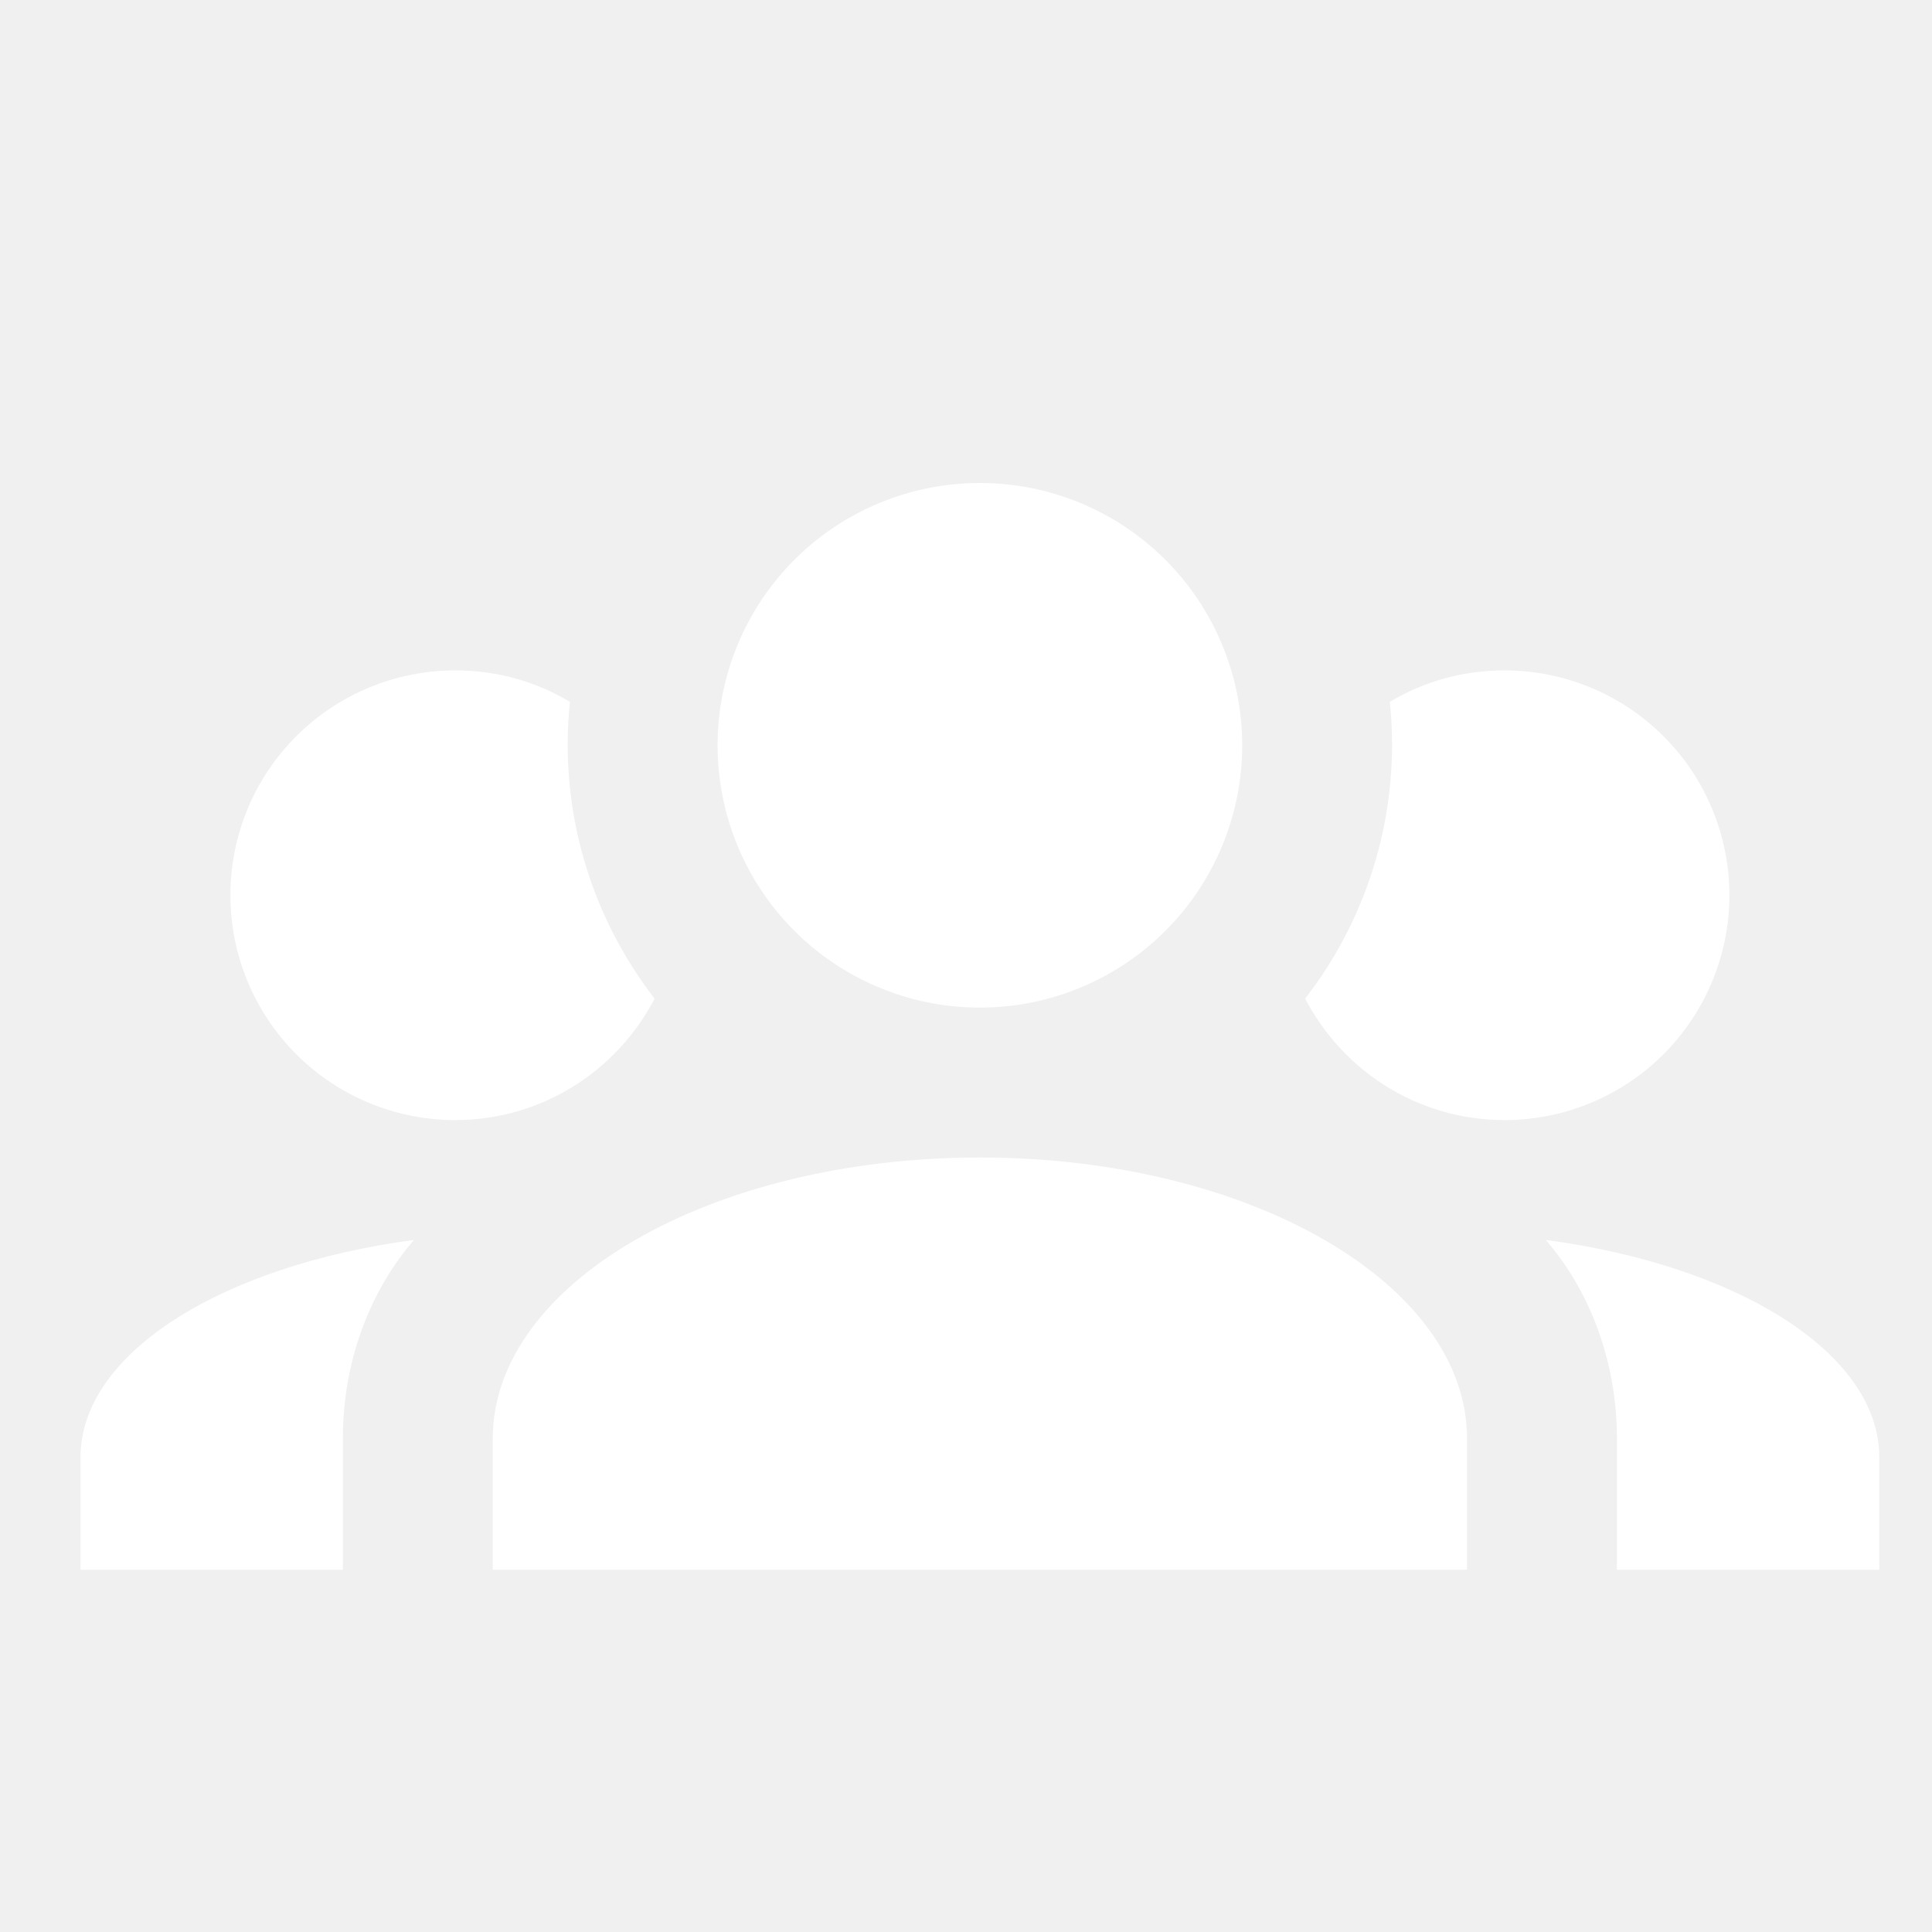
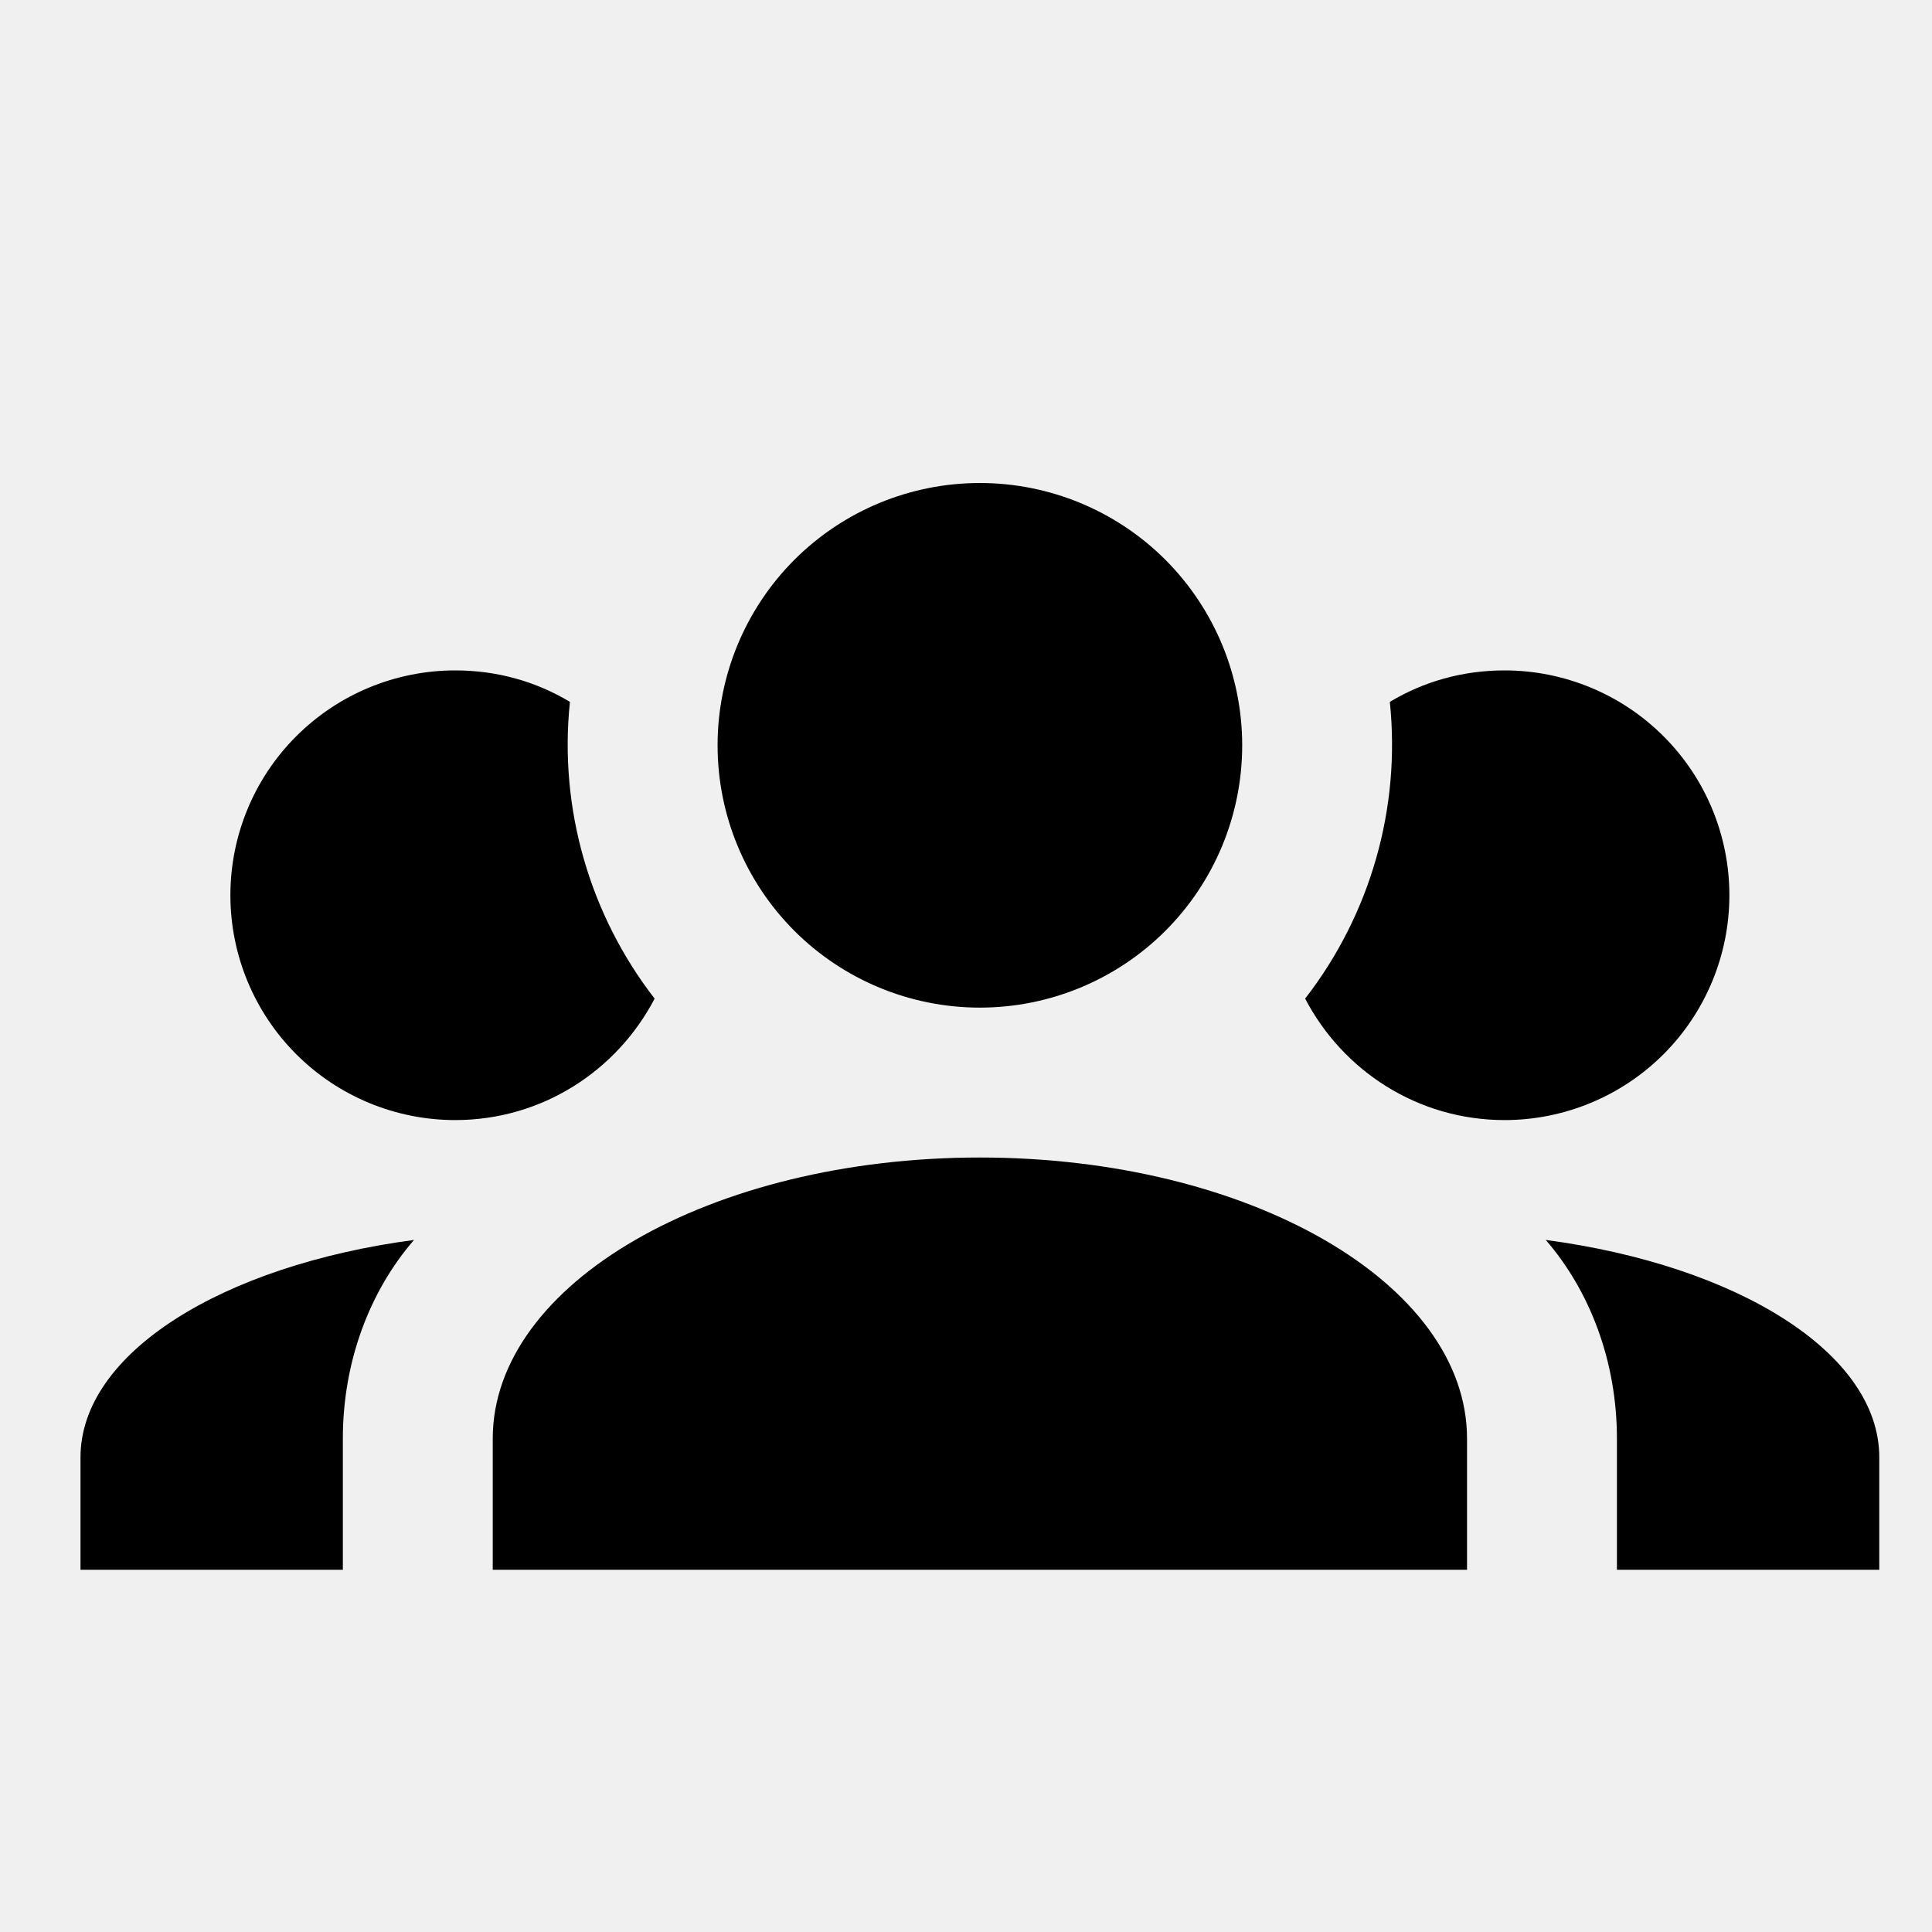
<svg xmlns="http://www.w3.org/2000/svg" width="24" height="24" viewBox="0 0 24 24" fill="none">
-   <path d="M12.172 6C13.037 6 13.866 6.343 14.477 6.954C15.088 7.566 15.431 8.394 15.431 9.259C15.431 10.123 15.088 10.952 14.477 11.563C13.866 12.174 13.037 12.517 12.172 12.517C11.308 12.517 10.479 12.174 9.868 11.563C9.257 10.952 8.914 10.123 8.914 9.259C8.914 8.394 9.257 7.566 9.868 6.954C10.479 6.343 11.308 6 12.172 6ZM5.655 8.328C6.177 8.328 6.661 8.467 7.08 8.719C6.94 10.05 7.331 11.372 8.132 12.405C7.666 13.299 6.735 13.914 5.655 13.914C4.914 13.914 4.204 13.62 3.68 13.096C3.156 12.572 2.862 11.861 2.862 11.121C2.862 10.38 3.156 9.669 3.68 9.146C4.204 8.622 4.914 8.328 5.655 8.328ZM18.69 8.328C19.43 8.328 20.141 8.622 20.665 9.146C21.189 9.669 21.483 10.38 21.483 11.121C21.483 11.861 21.189 12.572 20.665 13.096C20.141 13.62 19.43 13.914 18.69 13.914C17.61 13.914 16.679 13.299 16.213 12.405C17.025 11.358 17.402 10.037 17.265 8.719C17.684 8.467 18.168 8.328 18.69 8.328ZM6.121 17.871C6.121 15.943 8.83 14.379 12.172 14.379C15.515 14.379 18.224 15.943 18.224 17.871V19.5H6.121V17.871ZM1 19.5V18.103C1 16.809 2.76 15.72 5.143 15.403C4.594 16.037 4.259 16.912 4.259 17.871V19.5H1ZM23.345 19.5H20.086V17.871C20.086 16.912 19.751 16.037 19.202 15.403C21.585 15.72 23.345 16.809 23.345 18.103V19.5Z" fill="white" />
+   <path d="M12.172 6C13.037 6 13.866 6.343 14.477 6.954C15.088 7.566 15.431 8.394 15.431 9.259C15.431 10.123 15.088 10.952 14.477 11.563C13.866 12.174 13.037 12.517 12.172 12.517C11.308 12.517 10.479 12.174 9.868 11.563C9.257 10.952 8.914 10.123 8.914 9.259C8.914 8.394 9.257 7.566 9.868 6.954C10.479 6.343 11.308 6 12.172 6ZM5.655 8.328C6.177 8.328 6.661 8.467 7.08 8.719C6.94 10.05 7.331 11.372 8.132 12.405C7.666 13.299 6.735 13.914 5.655 13.914C4.914 13.914 4.204 13.62 3.68 13.096C3.156 12.572 2.862 11.861 2.862 11.121C2.862 10.38 3.156 9.669 3.68 9.146C4.204 8.622 4.914 8.328 5.655 8.328ZM18.69 8.328C19.43 8.328 20.141 8.622 20.665 9.146C21.189 9.669 21.483 10.38 21.483 11.121C21.483 11.861 21.189 12.572 20.665 13.096C20.141 13.62 19.43 13.914 18.69 13.914C17.61 13.914 16.679 13.299 16.213 12.405C17.025 11.358 17.402 10.037 17.265 8.719C17.684 8.467 18.168 8.328 18.69 8.328ZM6.121 17.871C6.121 15.943 8.83 14.379 12.172 14.379C15.515 14.379 18.224 15.943 18.224 17.871V19.5H6.121V17.871ZM1 19.5V18.103C1 16.809 2.76 15.72 5.143 15.403C4.594 16.037 4.259 16.912 4.259 17.871V19.5H1ZM23.345 19.5H20.086V17.871C20.086 16.912 19.751 16.037 19.202 15.403C21.585 15.72 23.345 16.809 23.345 18.103V19.5Z" fill="currentColor" />
</svg>
